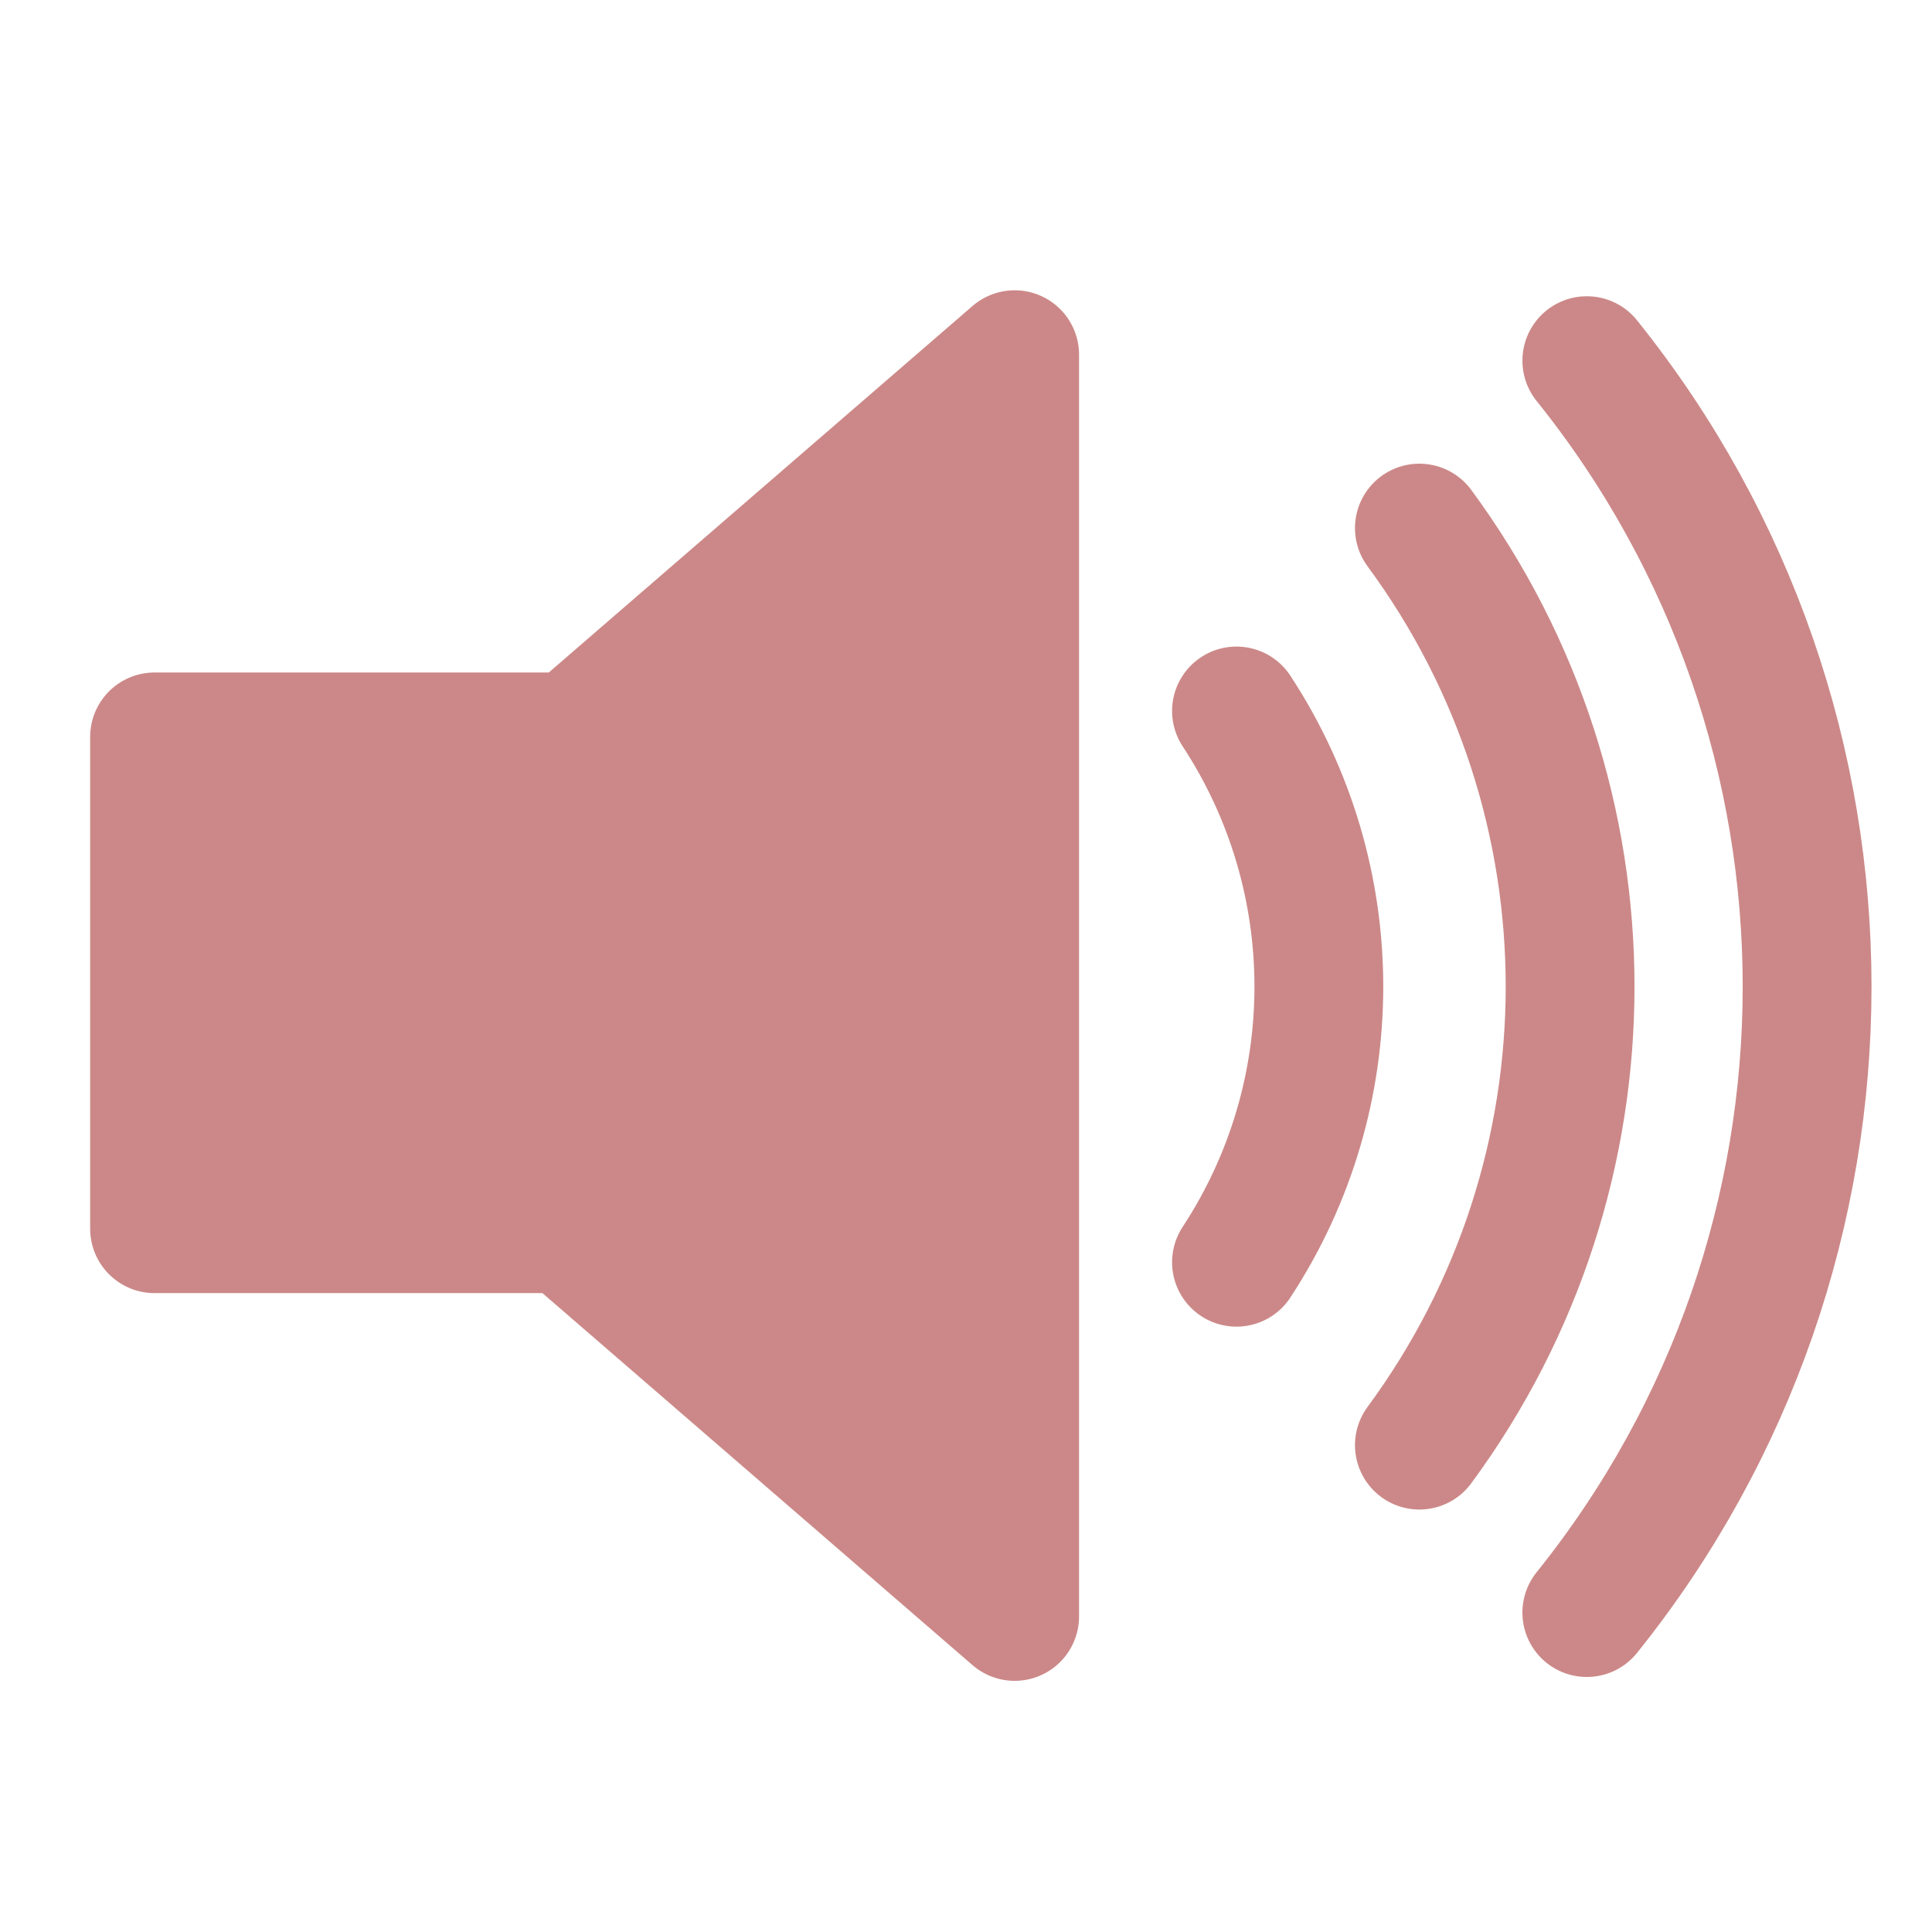
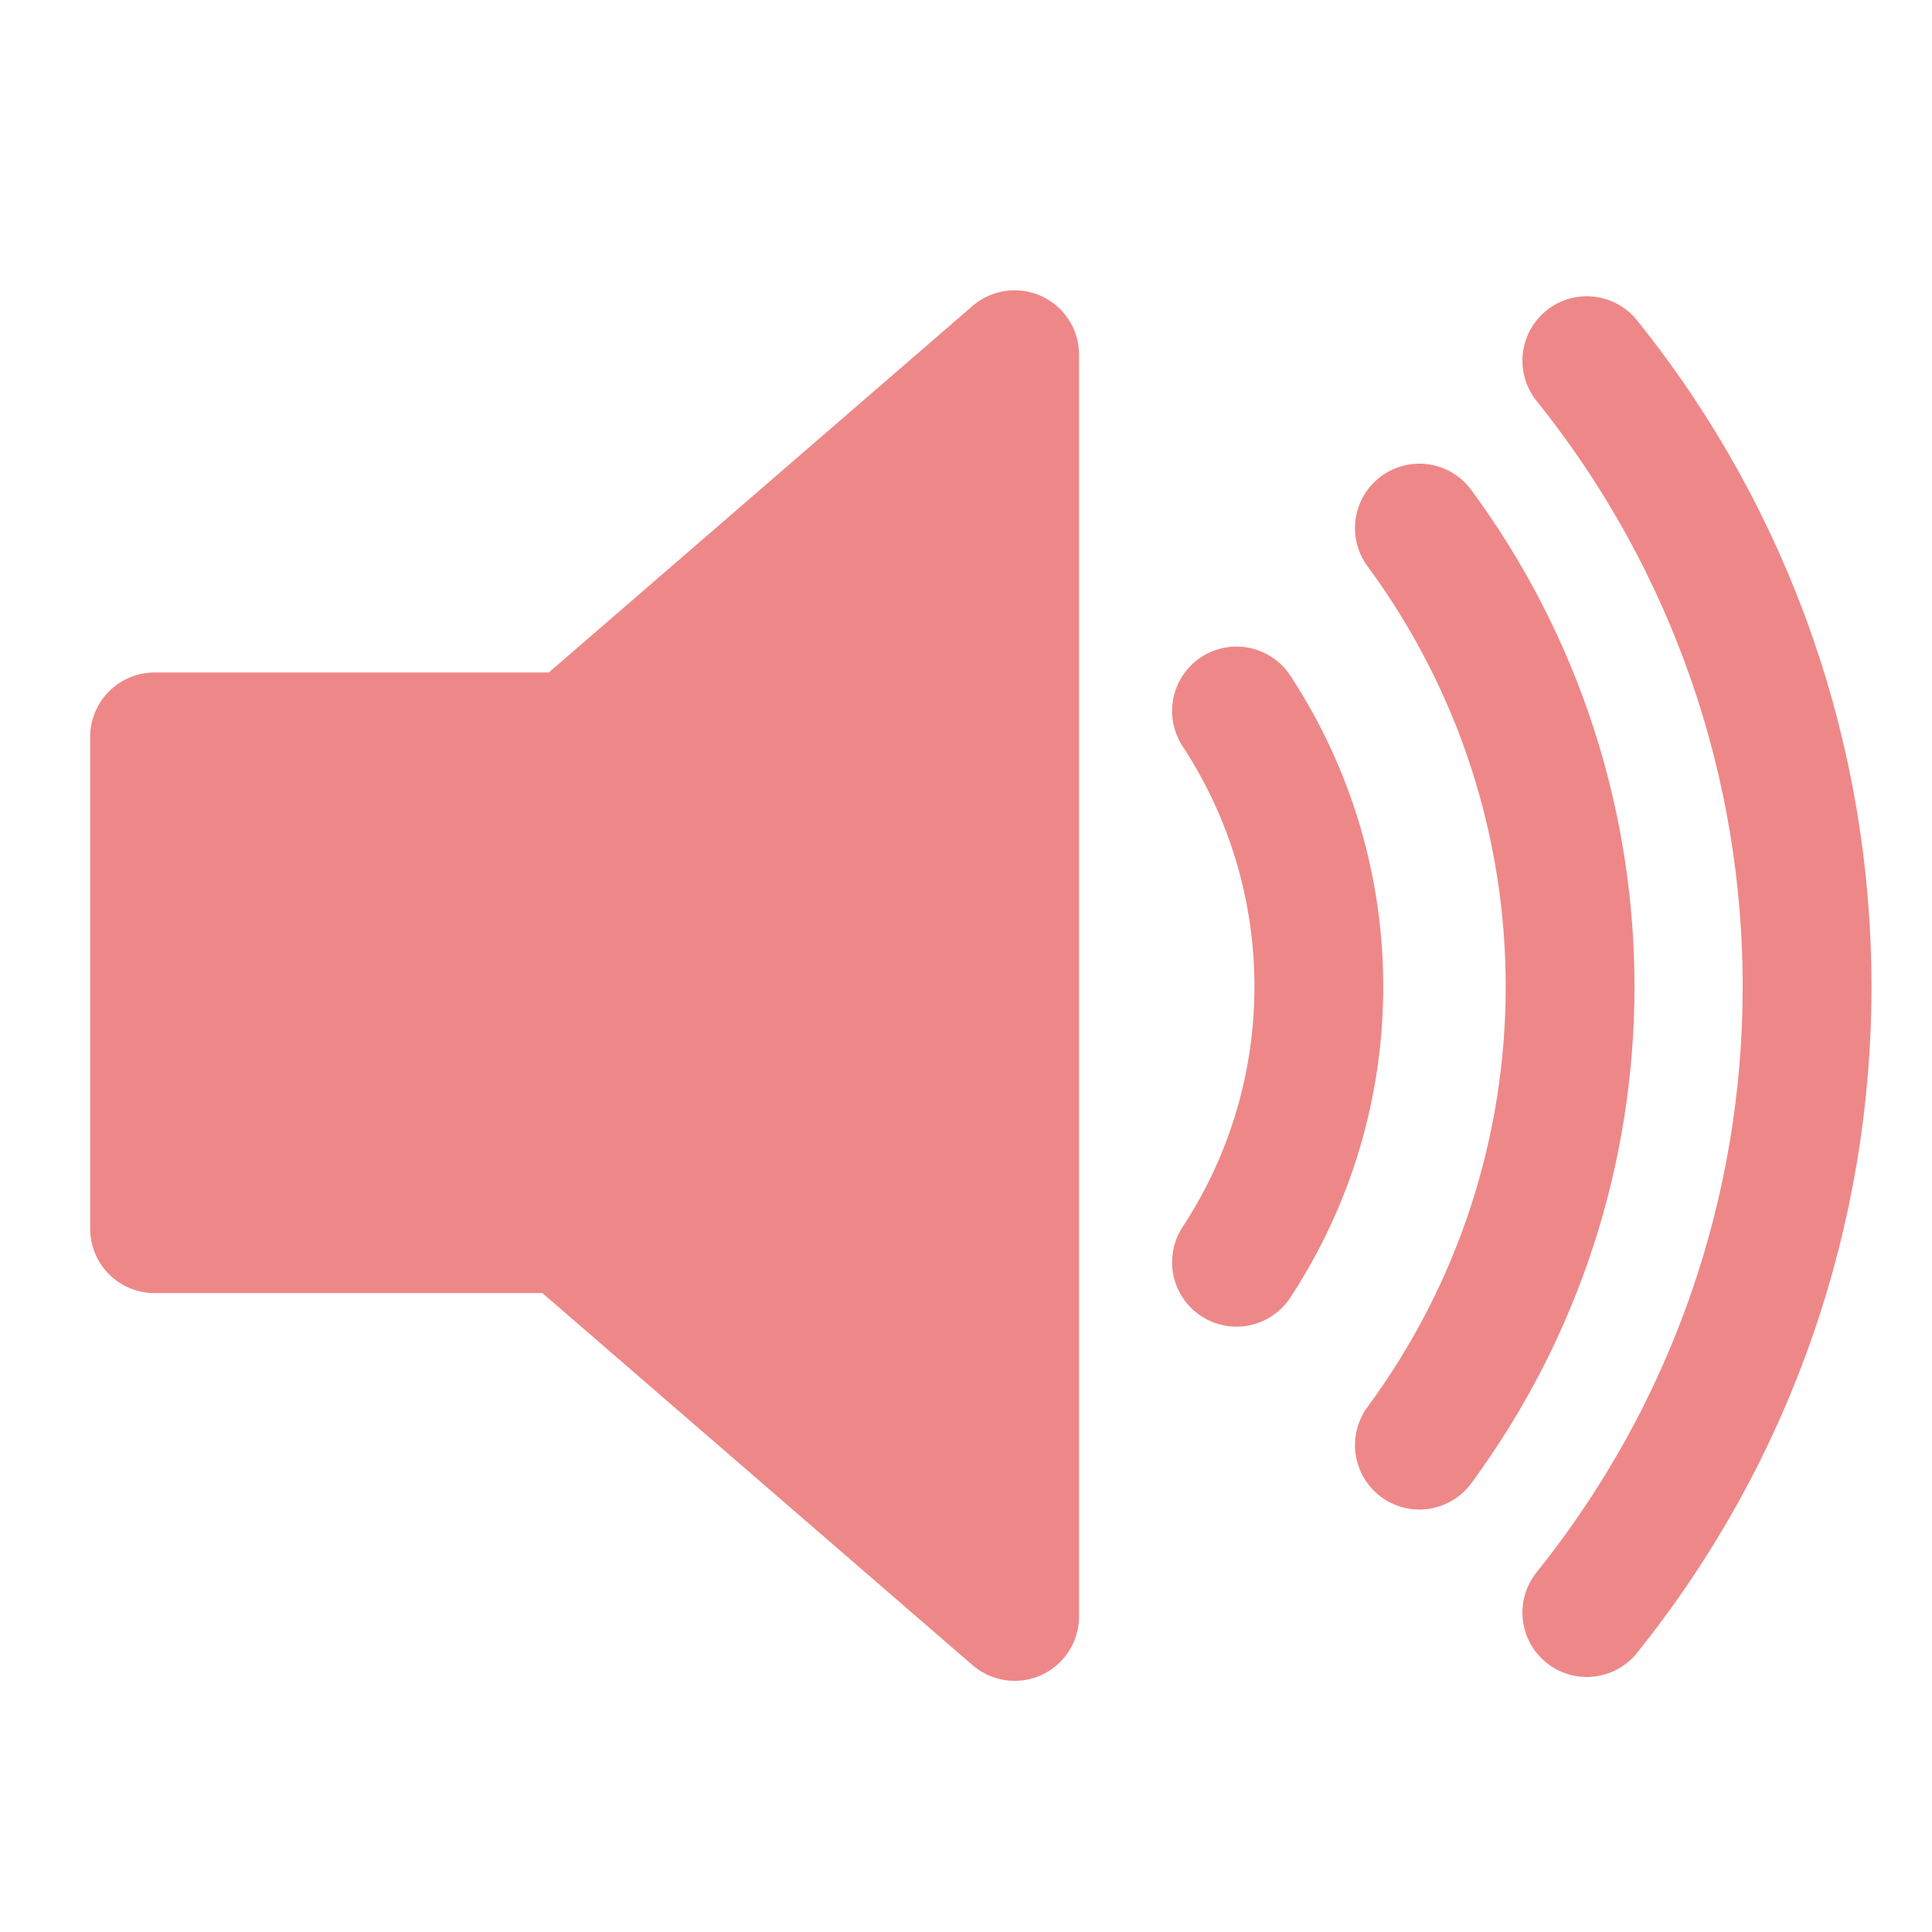
<svg xmlns="http://www.w3.org/2000/svg" viewBox="0 0 75 75">
-   <path d="M39.389,13.769 L22.235,28.606 L6,28.606 L6,47.699 L21.989,47.699 L39.389,62.75 L39.389,13.769z" style="stroke:#c88;stroke-width:5;stroke-linejoin:round;fill:#c88;" />
-   <path d="M48,27.6a19.5,19.5 0 0 1 0,21.4M55.1,20.5a30,30 0 0 1 0,35.6M61.6,14a38.8,38.8 0 0 1 0,48.6" style="fill:none;stroke:#c88;stroke-width:5;stroke-linecap:round" />
+   <path d="M39.389,13.769 L22.235,28.606 L6,28.606 L6,47.699 L21.989,47.699 L39.389,62.75 L39.389,13.769z" style="stroke:#e88;stroke-width:5;stroke-linejoin:round;fill:#e88;" />
+   <path d="M48,27.6a19.5,19.5 0 0 1 0,21.4M55.1,20.5a30,30 0 0 1 0,35.6M61.6,14a38.8,38.8 0 0 1 0,48.6" style="fill:none;stroke:#e88;stroke-width:5;stroke-linecap:round" />
</svg>
